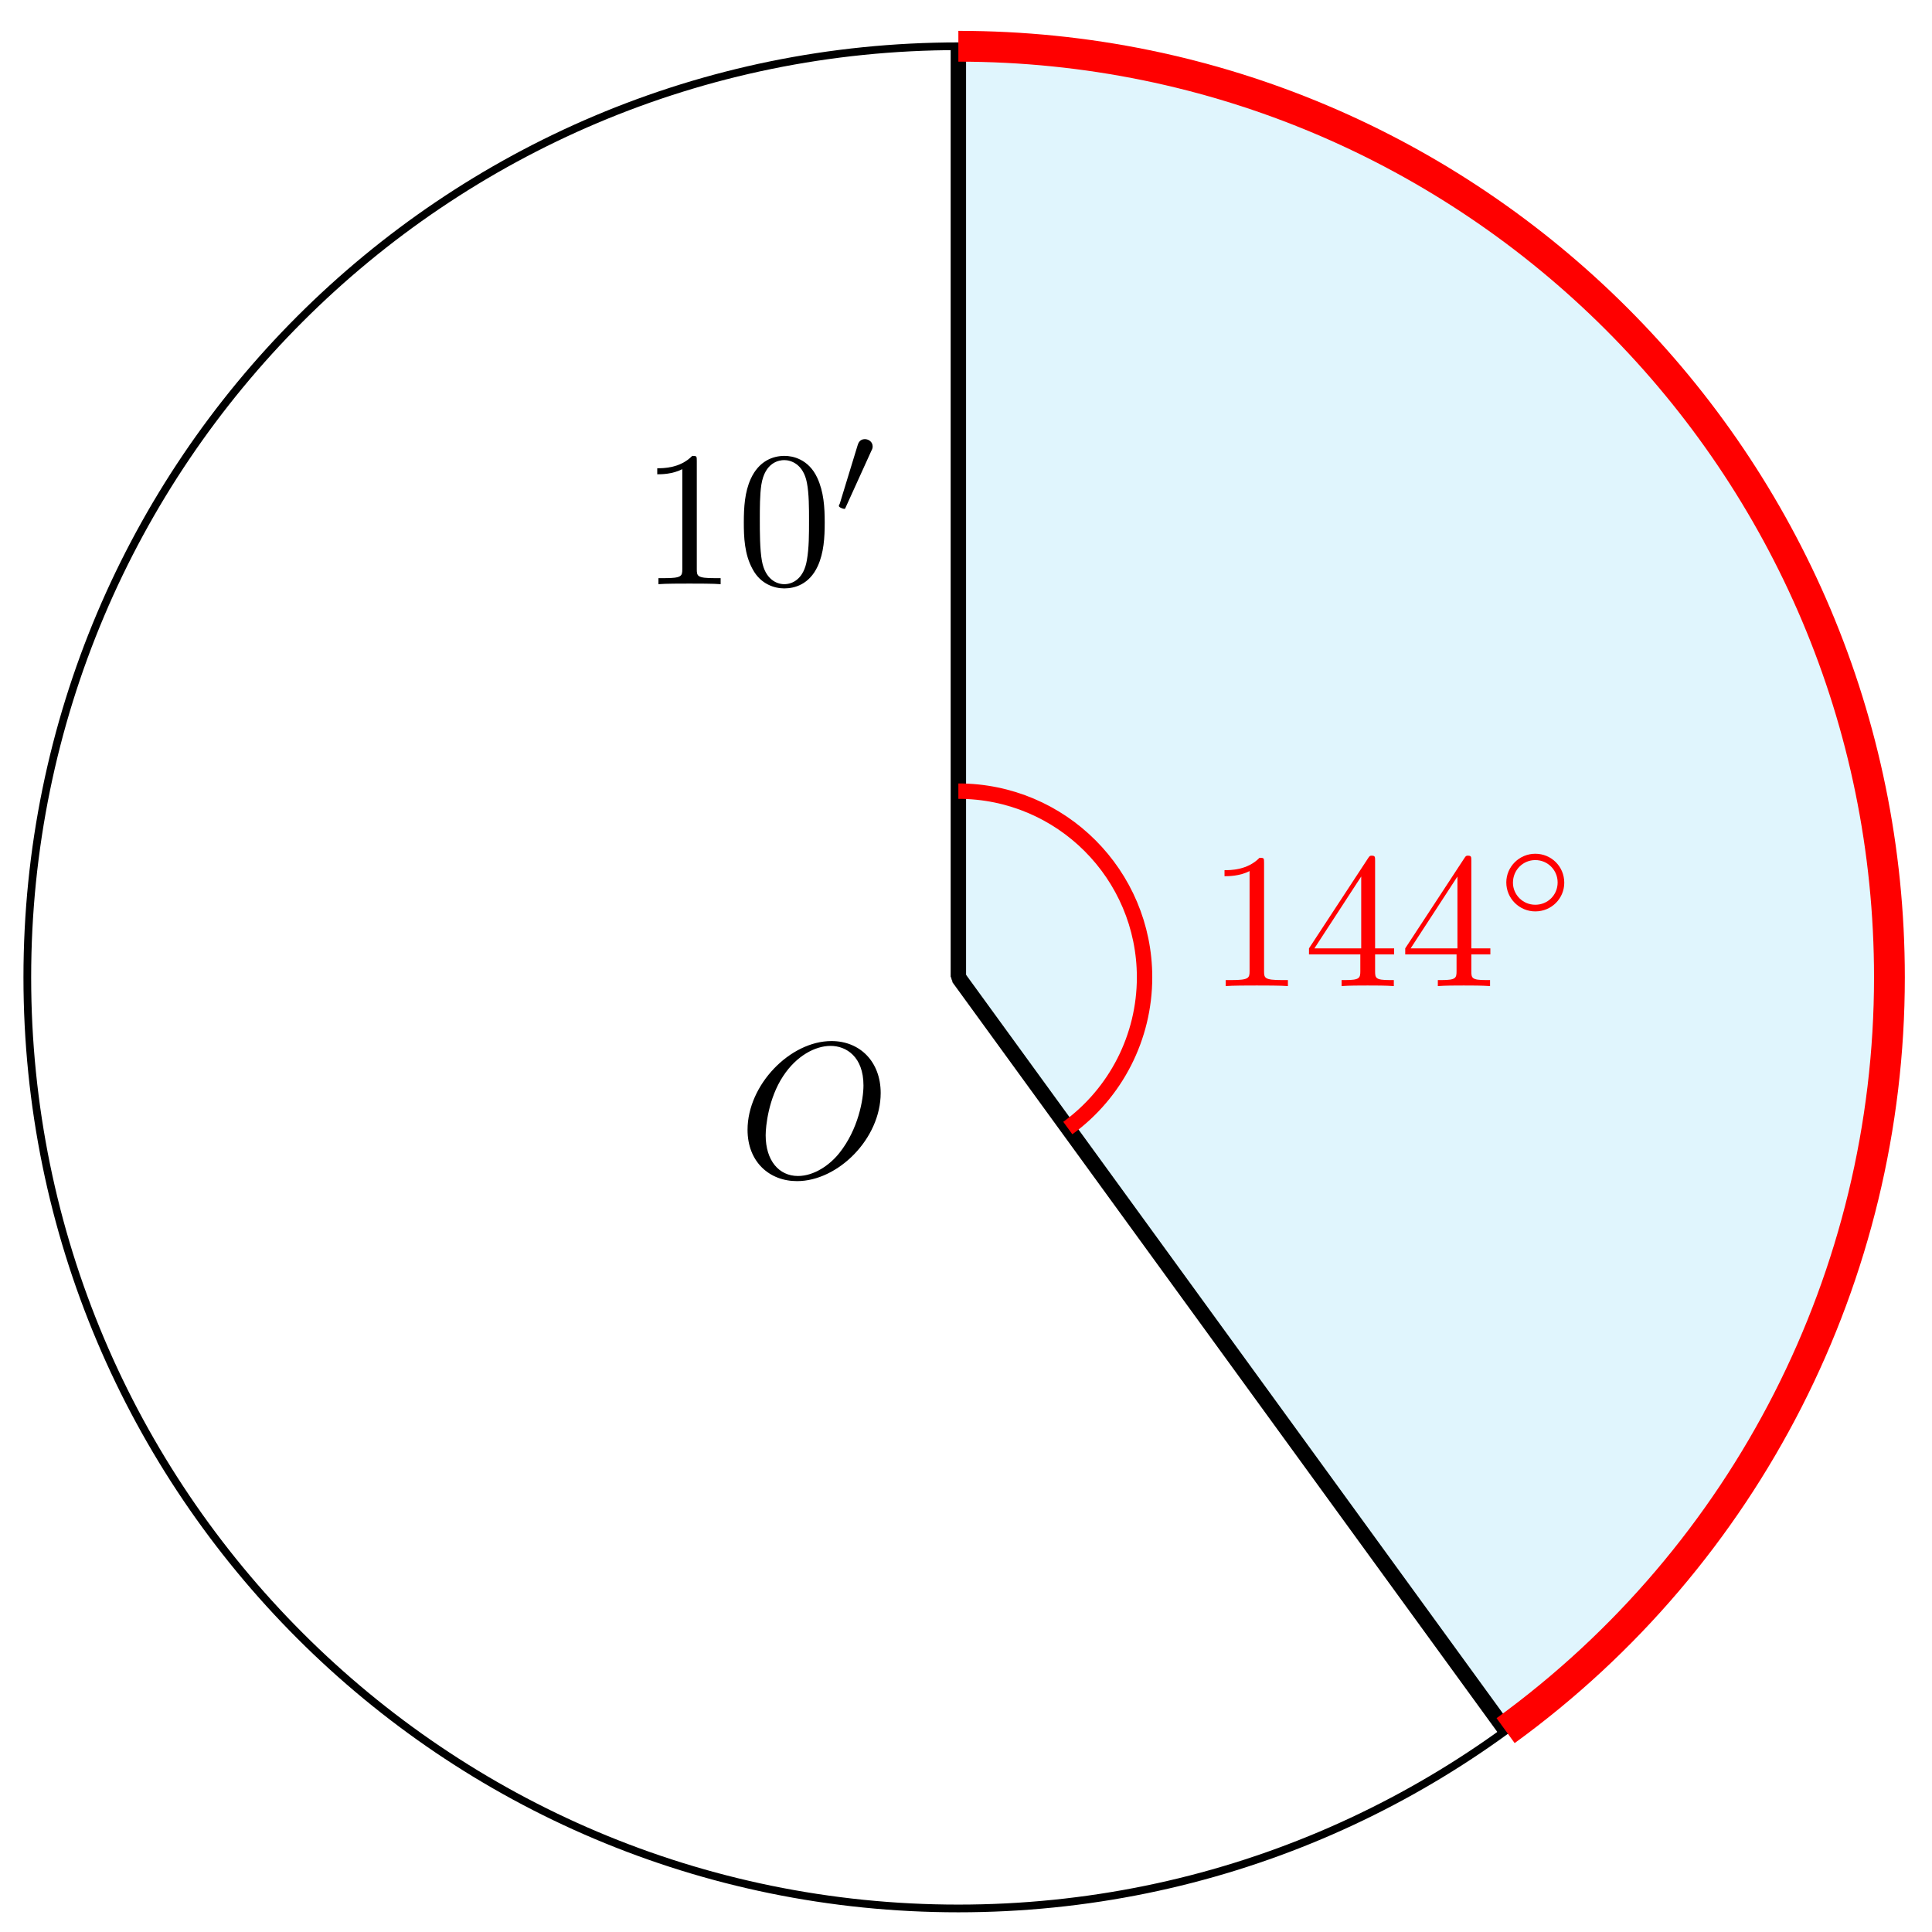
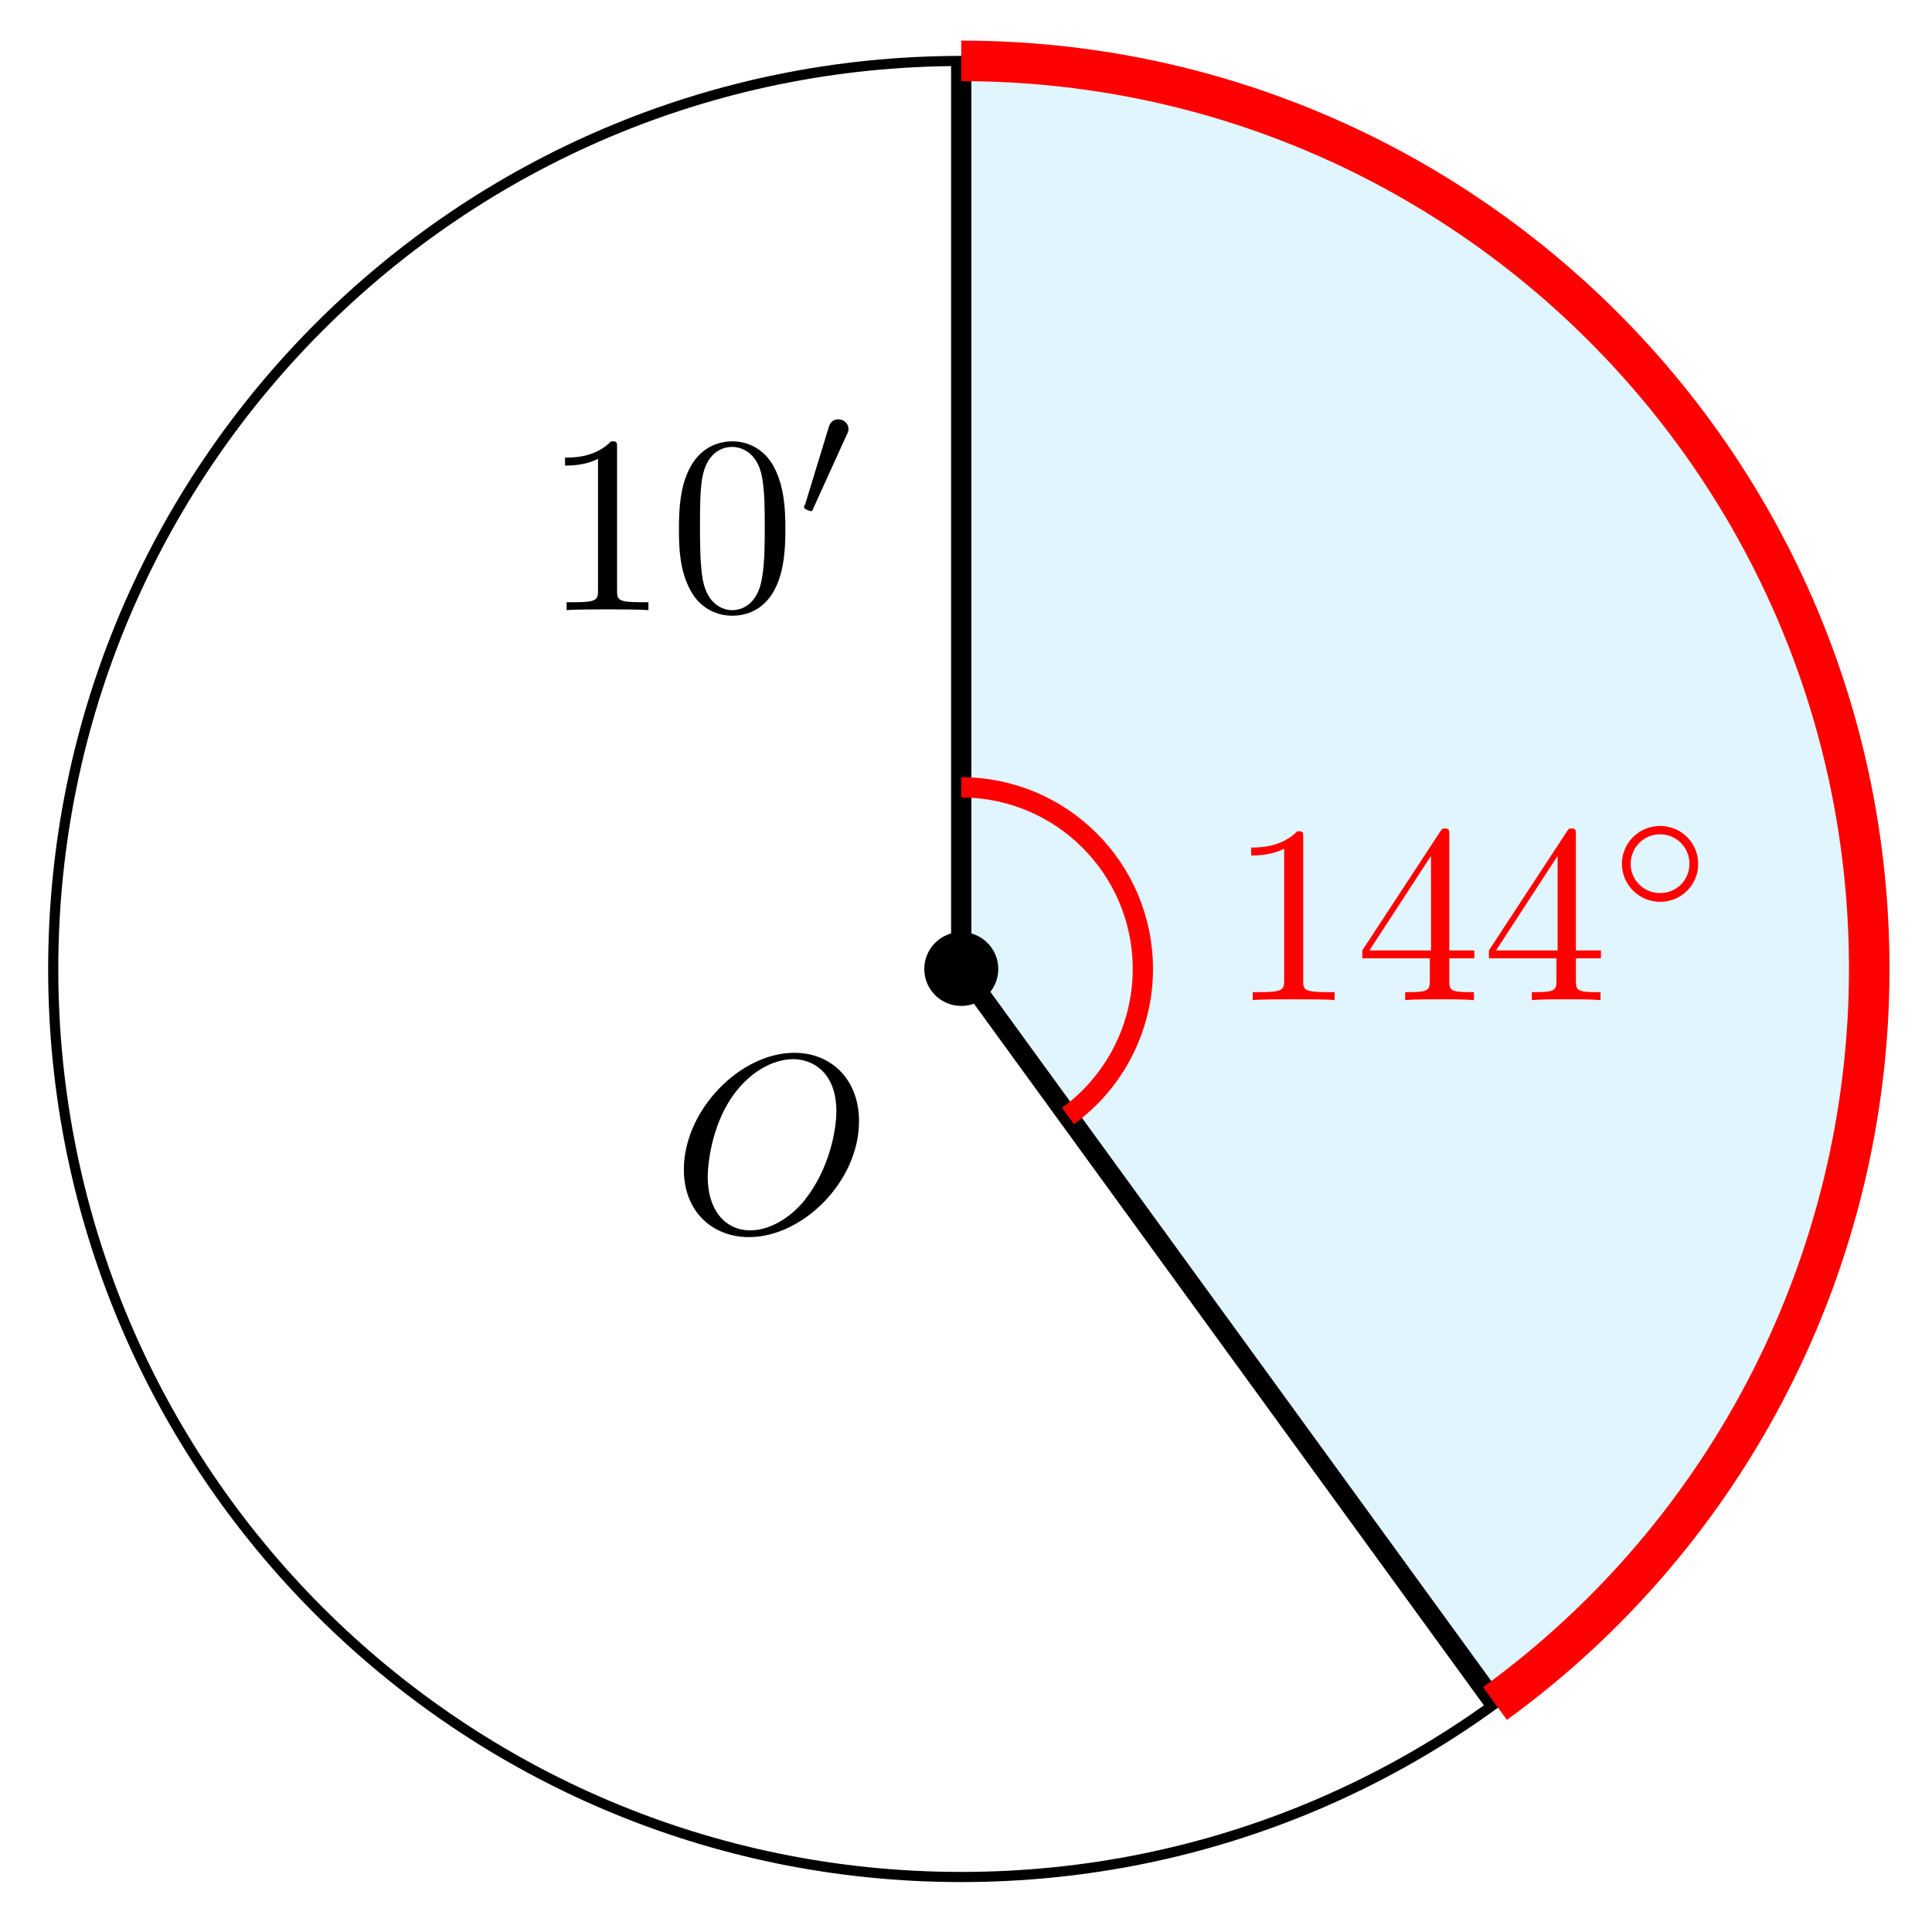
- <svg xmlns="http://www.w3.org/2000/svg" xmlns:xlink="http://www.w3.org/1999/xlink" width="100pt" height="100pt" viewBox="0 0 100 100" version="1.1">
+ <svg xmlns="http://www.w3.org/2000/svg" xmlns:xlink="http://www.w3.org/1999/xlink" width="76pt" height="76pt" viewBox="0 0 76 76" version="1.1">
  <defs>
    <g>
      <symbol overflow="visible" id="glyph0-0">
        <path style="stroke:none;" d="" />
      </symbol>
      <symbol overflow="visible" id="glyph0-1">
        <path style="stroke:none;" d="M 2.938 -6.375 C 2.938 -6.625 2.938 -6.641 2.703 -6.641 C 2.078 -6 1.203 -6 0.891 -6 L 0.891 -5.688 C 1.094 -5.688 1.672 -5.688 2.188 -5.953 L 2.188 -0.781 C 2.188 -0.422 2.156 -0.312 1.266 -0.312 L 0.953 -0.312 L 0.953 0 C 1.297 -0.031 2.156 -0.031 2.562 -0.031 C 2.953 -0.031 3.828 -0.031 4.172 0 L 4.172 -0.312 L 3.859 -0.312 C 2.953 -0.312 2.938 -0.422 2.938 -0.781 Z M 2.938 -6.375 " />
      </symbol>
      <symbol overflow="visible" id="glyph0-2">
        <path style="stroke:none;" d="M 4.578 -3.188 C 4.578 -3.984 4.531 -4.781 4.188 -5.516 C 3.734 -6.484 2.906 -6.641 2.5 -6.641 C 1.891 -6.641 1.172 -6.375 0.75 -5.453 C 0.438 -4.766 0.391 -3.984 0.391 -3.188 C 0.391 -2.438 0.422 -1.547 0.844 -0.781 C 1.266 0.016 2 0.219 2.484 0.219 C 3.016 0.219 3.781 0.016 4.219 -0.938 C 4.531 -1.625 4.578 -2.406 4.578 -3.188 Z M 2.484 0 C 2.094 0 1.5 -0.25 1.328 -1.203 C 1.219 -1.797 1.219 -2.719 1.219 -3.312 C 1.219 -3.953 1.219 -4.609 1.297 -5.141 C 1.484 -6.328 2.234 -6.422 2.484 -6.422 C 2.812 -6.422 3.469 -6.234 3.656 -5.25 C 3.766 -4.688 3.766 -3.938 3.766 -3.312 C 3.766 -2.562 3.766 -1.891 3.656 -1.25 C 3.5 -0.297 2.938 0 2.484 0 Z M 2.484 0 " />
      </symbol>
      <symbol overflow="visible" id="glyph0-3">
        <path style="stroke:none;" d="M 2.938 -1.641 L 2.938 -0.781 C 2.938 -0.422 2.906 -0.312 2.172 -0.312 L 1.969 -0.312 L 1.969 0 C 2.375 -0.031 2.891 -0.031 3.312 -0.031 C 3.734 -0.031 4.25 -0.031 4.672 0 L 4.672 -0.312 L 4.453 -0.312 C 3.719 -0.312 3.703 -0.422 3.703 -0.781 L 3.703 -1.641 L 4.688 -1.641 L 4.688 -1.953 L 3.703 -1.953 L 3.703 -6.484 C 3.703 -6.688 3.703 -6.75 3.531 -6.75 C 3.453 -6.75 3.422 -6.75 3.344 -6.625 L 0.281 -1.953 L 0.281 -1.641 Z M 2.984 -1.953 L 0.562 -1.953 L 2.984 -5.672 Z M 2.984 -1.953 " />
      </symbol>
      <symbol overflow="visible" id="glyph1-0">
        <path style="stroke:none;" d="" />
      </symbol>
      <symbol overflow="visible" id="glyph1-1">
        <path style="stroke:none;" d="M 2.016 -3.297 C 2.078 -3.406 2.078 -3.469 2.078 -3.516 C 2.078 -3.734 1.891 -3.891 1.672 -3.891 C 1.406 -3.891 1.328 -3.672 1.297 -3.562 L 0.375 -0.547 C 0.359 -0.531 0.328 -0.453 0.328 -0.438 C 0.328 -0.359 0.547 -0.281 0.609 -0.281 C 0.656 -0.281 0.656 -0.297 0.703 -0.406 Z M 2.016 -3.297 " />
      </symbol>
      <symbol overflow="visible" id="glyph1-2">
        <path style="stroke:none;" d="M 3.531 -1.734 C 3.531 -2.578 2.859 -3.234 2.031 -3.234 C 1.203 -3.234 0.531 -2.562 0.531 -1.75 C 0.531 -0.906 1.219 -0.25 2.031 -0.25 C 2.875 -0.25 3.531 -0.922 3.531 -1.734 Z M 2.031 -0.594 C 1.375 -0.594 0.875 -1.125 0.875 -1.734 C 0.875 -2.391 1.391 -2.906 2.031 -2.906 C 2.688 -2.906 3.188 -2.375 3.188 -1.75 C 3.188 -1.094 2.672 -0.594 2.031 -0.594 Z M 2.031 -0.594 " />
      </symbol>
      <symbol overflow="visible" id="glyph2-0">
        <path style="stroke:none;" d="" />
      </symbol>
      <symbol overflow="visible" id="glyph2-1">
        <path style="stroke:none;" d="M 7.375 -4.344 C 7.375 -5.953 6.312 -7.031 4.828 -7.031 C 2.688 -7.031 0.484 -4.766 0.484 -2.438 C 0.484 -0.781 1.609 0.219 3.047 0.219 C 5.156 0.219 7.375 -1.969 7.375 -4.344 Z M 3.094 -0.047 C 2.109 -0.047 1.422 -0.844 1.422 -2.156 C 1.422 -2.609 1.562 -4.062 2.328 -5.219 C 3.016 -6.266 3.984 -6.781 4.781 -6.781 C 5.594 -6.781 6.484 -6.219 6.484 -4.734 C 6.484 -4.016 6.219 -2.469 5.234 -1.234 C 4.75 -0.625 3.938 -0.047 3.094 -0.047 Z M 3.094 -0.047 " />
      </symbol>
    </g>
  </defs>
  <g id="surface1">
-     <path style="fill-rule:nonzero;fill:rgb(88%,96.14%,99.246%);fill-opacity:1;stroke-width:0.399;stroke-linecap:butt;stroke-linejoin:miter;stroke:rgb(88%,96.14%,99.246%);stroke-opacity:1;stroke-miterlimit:10;" d="M 28.336 -38.985 L 0 0.002 L 0 48.191 C 26.617 48.191 48.19 26.614 48.19 -0.002 C 48.19 -15.423 40.804 -29.922 28.324 -38.988 L 28.336 -38.985 " transform="matrix(1.00003,0,0,-1.00005,49.60504,50.58773)" />
-     <path style="fill:none;stroke-width:0.399;stroke-linecap:butt;stroke-linejoin:miter;stroke:rgb(0%,0%,0%);stroke-opacity:1;stroke-miterlimit:10;" d="M 48.19 0.002 C 48.19 26.614 26.617 48.191 0 48.191 C -26.616 48.191 -48.19 26.614 -48.19 0.002 C -48.19 -26.614 -26.616 -48.191 0 -48.191 C 26.617 -48.191 48.19 -26.614 48.19 0.002 Z M 48.19 0.002 " transform="matrix(1.00003,0,0,-1.00005,49.60504,50.58773)" />
-     <path style="fill:none;stroke-width:0.797;stroke-linecap:butt;stroke-linejoin:miter;stroke:rgb(0%,0%,0%);stroke-opacity:1;stroke-miterlimit:10;" d="M 28.336 -38.985 L 0 0.002 " transform="matrix(1.00003,0,0,-1.00005,49.60504,50.58773)" />
-     <path style="fill:none;stroke-width:0.797;stroke-linecap:butt;stroke-linejoin:miter;stroke:rgb(0%,0%,0%);stroke-opacity:1;stroke-miterlimit:10;" d="M 0 48.191 L 0 0.002 " transform="matrix(1.00003,0,0,-1.00005,49.60504,50.58773)" />
+     <path style="fill-rule:nonzero;fill:rgb(88%,96.14%,99.246%);fill-opacity:1;stroke-width:0.399;stroke-linecap:butt;stroke-linejoin:miter;stroke:rgb(88%,96.14%,99.246%);stroke-opacity:1;stroke-miterlimit:10;" d="M 21.003 -28.898 L -0.001 0 L -0.001 35.722 C 19.725 35.722 35.717 19.73 35.717 0.004 C 35.717 -11.429 30.241 -22.175 20.995 -28.894 L 21.003 -28.898 " transform="matrix(1.00002,0,0,-1.00002,37.81338,38.11744)" />
+     <path style="fill:none;stroke-width:0.399;stroke-linecap:butt;stroke-linejoin:miter;stroke:rgb(0%,0%,0%);stroke-opacity:1;stroke-miterlimit:10;" d="M 35.717 0 C 35.717 19.726 19.725 35.718 -0.001 35.718 C -19.727 35.718 -35.719 19.726 -35.719 0 C -35.719 -19.726 -19.727 -35.718 -0.001 -35.718 C 19.725 -35.718 35.717 -19.726 35.717 0 Z M 35.717 0 " transform="matrix(1.00002,0,0,-1.00002,37.81338,38.11744)" />
+     <path style="fill:none;stroke-width:0.797;stroke-linecap:butt;stroke-linejoin:miter;stroke:rgb(0%,0%,0%);stroke-opacity:1;stroke-miterlimit:10;" d="M 21.003 -28.898 L -0.001 0 " transform="matrix(1.00002,0,0,-1.00002,37.81338,38.11744)" />
+     <path style="fill:none;stroke-width:0.797;stroke-linecap:butt;stroke-linejoin:miter;stroke:rgb(0%,0%,0%);stroke-opacity:1;stroke-miterlimit:10;" d="M -0.001 35.722 L -0.001 0 " transform="matrix(1.00002,0,0,-1.00002,37.81338,38.11744)" />
    <g style="fill:rgb(0%,0%,0%);fill-opacity:1;">
-       <use xlink:href="#glyph0-1" x="33.128" y="30.237" />
-       <use xlink:href="#glyph0-2" x="38.109" y="30.237" />
+       <use xlink:href="#glyph0-1" x="21.336" y="24.002" />
+       <use xlink:href="#glyph0-2" x="26.317" y="24.002" />
    </g>
    <g style="fill:rgb(0%,0%,0%);fill-opacity:1;">
-       <use xlink:href="#glyph1-1" x="43.09" y="26.621" />
+       <use xlink:href="#glyph1-1" x="31.298" y="20.387" />
    </g>
-     <path style="fill:none;stroke-width:0.797;stroke-linecap:butt;stroke-linejoin:miter;stroke:rgb(100%,0%,0%);stroke-opacity:1;stroke-miterlimit:10;" d="M 0 9.638 C 5.324 9.638 9.637 5.322 9.637 0.002 C 9.637 -3.084 8.16 -5.982 5.664 -7.799 " transform="matrix(1.00003,0,0,-1.00005,49.60504,50.58773)" />
+     <path style="fill:none;stroke-width:0.797;stroke-linecap:butt;stroke-linejoin:miter;stroke:rgb(100%,0%,0%);stroke-opacity:1;stroke-miterlimit:10;" d="M -0.001 7.145 C 3.944 7.145 7.144 3.945 7.144 0 C 7.144 -2.285 6.05 -4.437 4.198 -5.781 " transform="matrix(1.00002,0,0,-1.00002,37.81338,38.11744)" />
    <g style="fill:rgb(100%,0%,0%);fill-opacity:1;">
-       <use xlink:href="#glyph0-1" x="62.49" y="51.04" />
-       <use xlink:href="#glyph0-3" x="67.472" y="51.04" />
-       <use xlink:href="#glyph0-3" x="72.453" y="51.04" />
+       <use xlink:href="#glyph0-1" x="48.327" y="39.34" />
+       <use xlink:href="#glyph0-3" x="53.308" y="39.34" />
+       <use xlink:href="#glyph0-3" x="58.289" y="39.34" />
    </g>
    <g style="fill:rgb(100%,0%,0%);fill-opacity:1;">
-       <use xlink:href="#glyph1-2" x="77.435" y="47.424" />
+       <use xlink:href="#glyph1-2" x="63.271" y="35.725" />
    </g>
-     <path style="fill:none;stroke-width:1.594;stroke-linecap:butt;stroke-linejoin:miter;stroke:rgb(100%,0%,0%);stroke-opacity:1;stroke-miterlimit:10;" d="M 0 48.191 C 26.617 48.191 48.19 26.614 48.19 -0.002 C 48.19 -15.423 40.804 -29.922 28.324 -38.988 " transform="matrix(1.00003,0,0,-1.00005,49.60504,50.58773)" />
-     <path style="fill-rule:nonzero;fill:rgb(0%,0%,0%);fill-opacity:1;stroke-width:0.399;stroke-linecap:butt;stroke-linejoin:miter;stroke:rgb(0%,0%,0%);stroke-opacity:1;stroke-miterlimit:10;" d="M 0.168 0.002 C 0.168 0.092 0.094 0.17 0 0.17 C -0.093 0.17 -0.168 0.092 -0.168 0.002 C -0.168 -0.092 -0.093 -0.17 0 -0.17 C 0.094 -0.17 0.168 -0.092 0.168 0.002 Z M 0.168 0.002 " transform="matrix(1.00003,0,0,-1.00005,49.60504,50.58773)" />
+     <path style="fill:none;stroke-width:1.594;stroke-linecap:butt;stroke-linejoin:miter;stroke:rgb(100%,0%,0%);stroke-opacity:1;stroke-miterlimit:10;" d="M -0.001 35.722 C 19.725 35.722 35.717 19.73 35.717 0.004 C 35.717 -11.429 30.241 -22.175 20.995 -28.894 " transform="matrix(1.00002,0,0,-1.00002,37.81338,38.11744)" />
+     <path style="fill-rule:nonzero;fill:rgb(0%,0%,0%);fill-opacity:1;stroke-width:0.399;stroke-linecap:butt;stroke-linejoin:miter;stroke:rgb(0%,0%,0%);stroke-opacity:1;stroke-miterlimit:10;" d="M 1.257 0 C 1.257 0.692 0.694 1.254 -0.001 1.254 C -0.692 1.254 -1.255 0.692 -1.255 0 C -1.255 -0.695 -0.692 -1.254 -0.001 -1.254 C 0.694 -1.254 1.257 -0.695 1.257 0 Z M 1.257 0 " transform="matrix(1.00002,0,0,-1.00002,37.81338,38.11744)" />
    <g style="fill:rgb(0%,0%,0%);fill-opacity:1;">
-       <use xlink:href="#glyph2-1" x="38.209" y="60.916" />
+       <use xlink:href="#glyph2-1" x="26.417" y="48.446" />
    </g>
  </g>
</svg>
